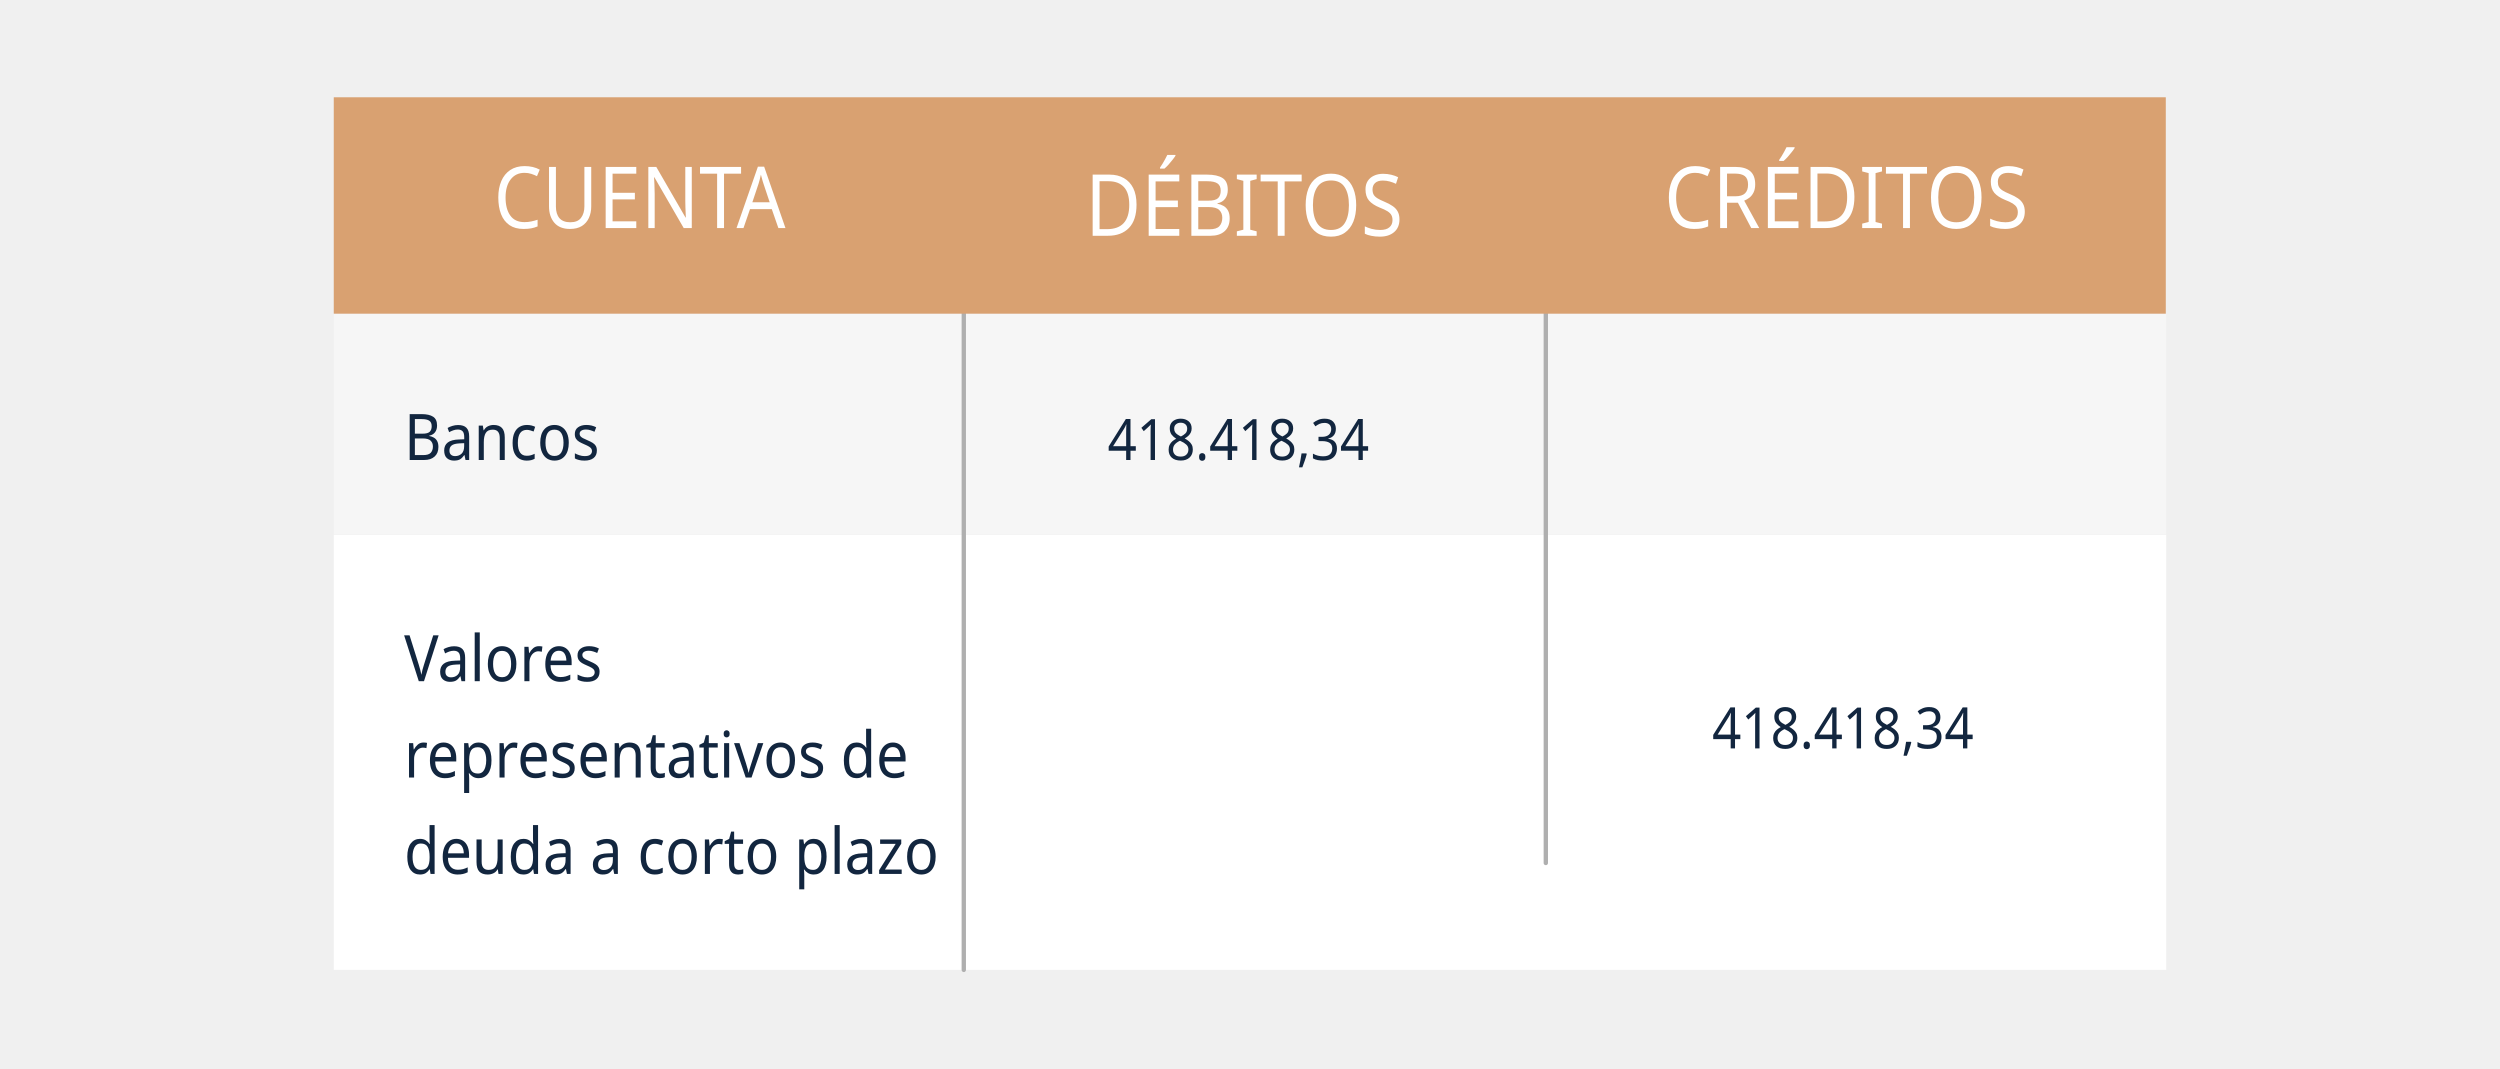
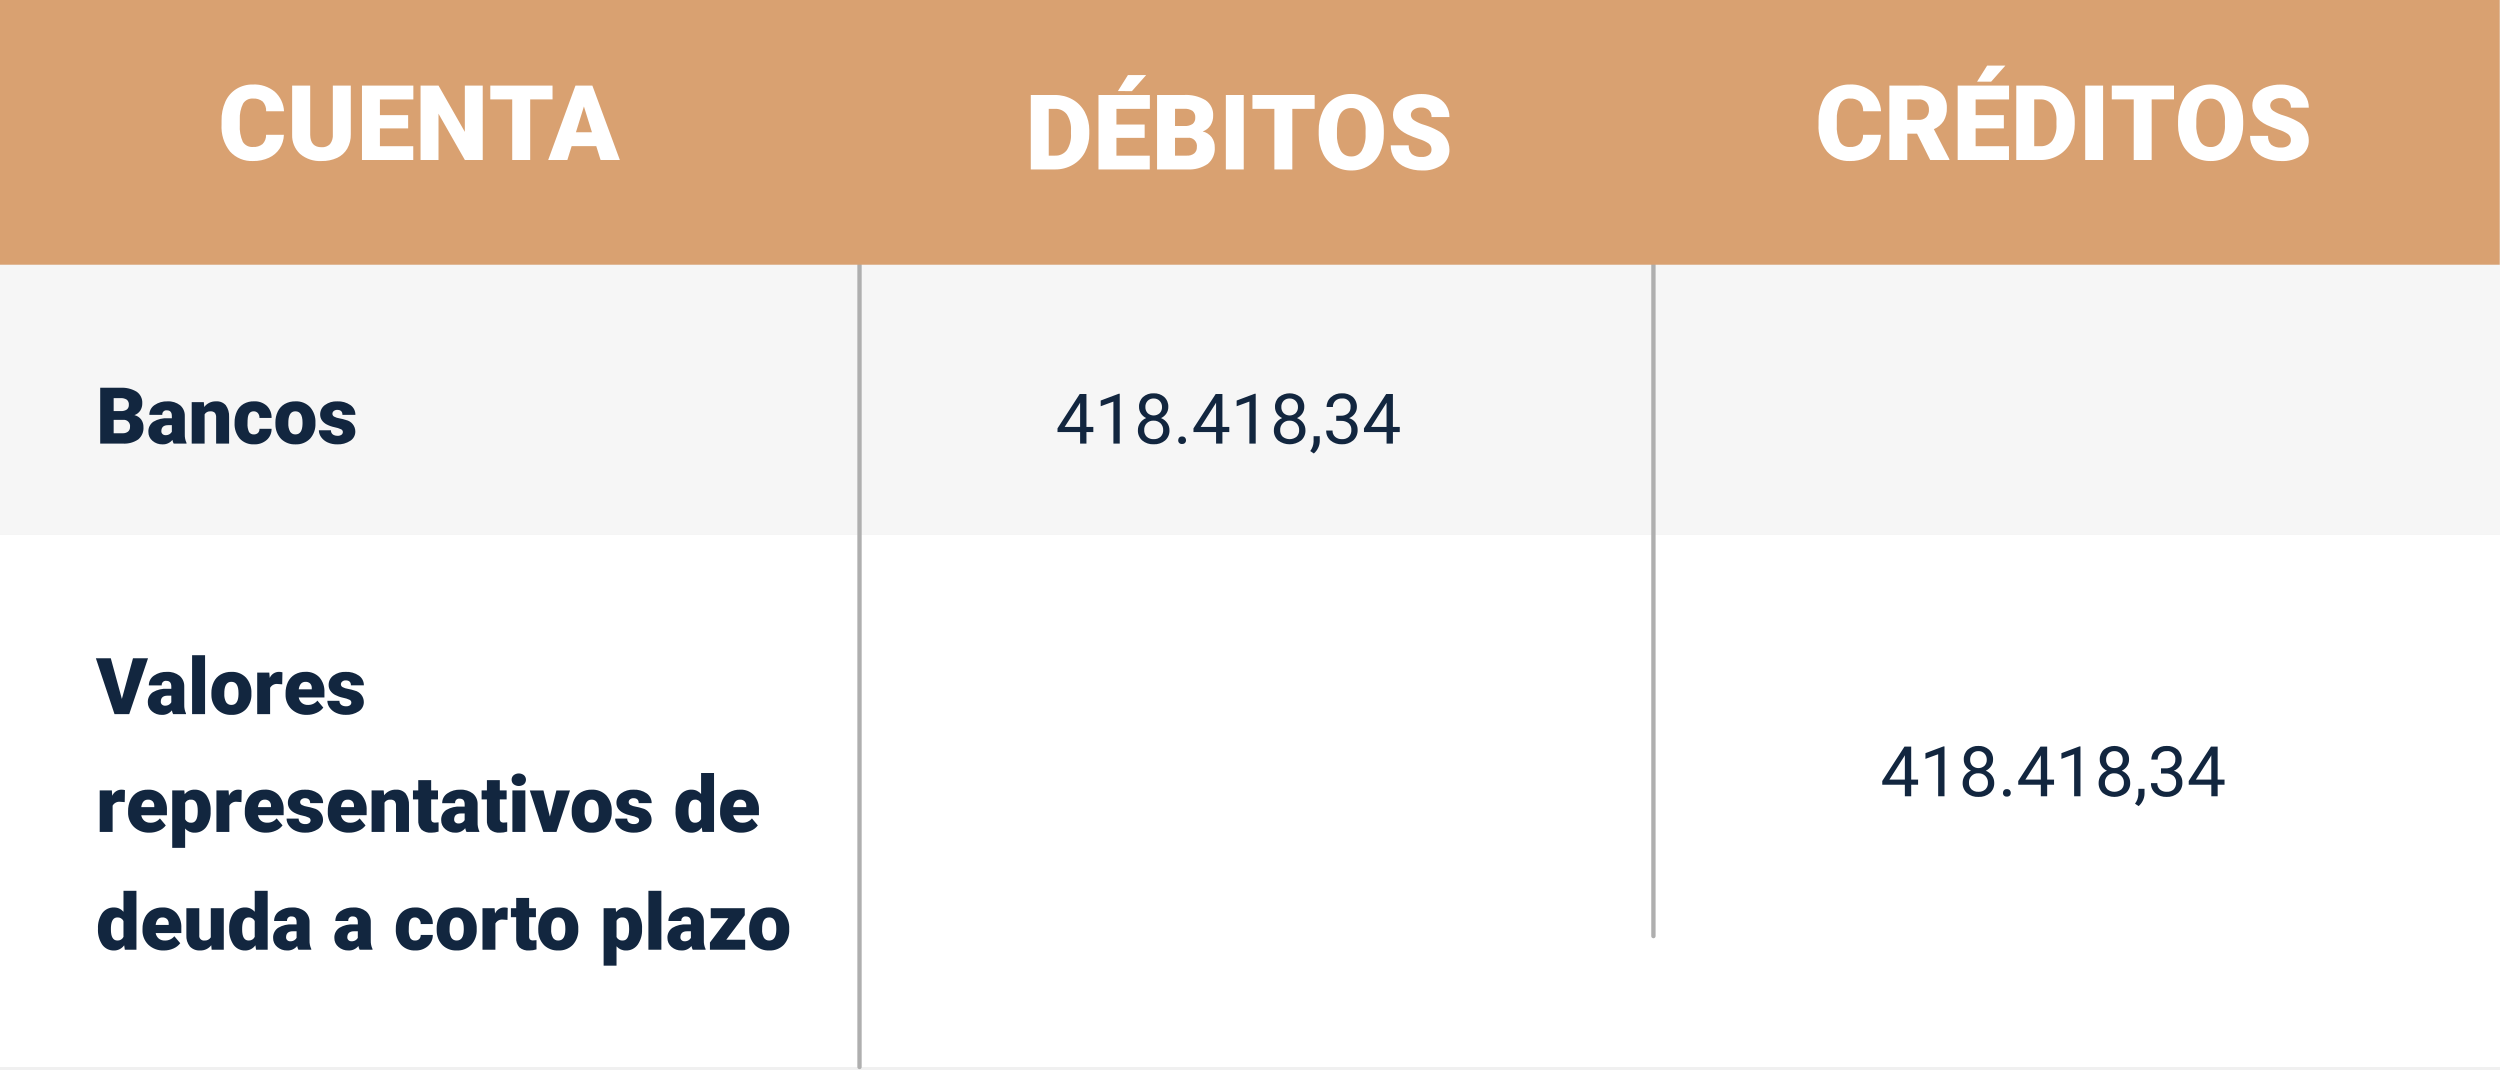
- <svg xmlns="http://www.w3.org/2000/svg" version="1.1" id="Capa_1" x="0px" y="0px" viewBox="0 0 573 245" style="enable-background:new 0 0 573 245;" xml:space="preserve">
-   <style type="text/css">
- 	.st0{fill:#F6F6F6;}
- 	.st1{fill:#FFFFFF;}
- 	.st2{fill:#12263F;}
- 	.st3{font-family:'ArialMT';}
- 	.st4{font-size:14.721px;}
- 	.st5{font-size:13.085px;}
- 	.st6{fill:none;stroke:#AFAFAF;stroke-linecap:round;}
- 	.st7{fill:#D9A171;}
- 	.st8{font-size:19.628px;}
- </style>
-   <g id="Grupo_54963" transform="translate(-475 -2834.004)">
-     <rect id="Rectángulo_6898" x="551.5" y="2905.9" class="st0" width="420" height="50.6" />
-     <rect id="Rectángulo_6899" x="551.5" y="2956.6" class="st1" width="420" height="99.7" />
-     <text transform="matrix(0.8963 0 0 1 567.6255 2990.14)" class="st2 st3 st4">Valores </text>
-     <text transform="matrix(0.8963 0 0 1 567.6255 3012.222)" class="st2 st3 st4">representativos de </text>
-     <text transform="matrix(0.8963 0 0 1 567.6255 3034.303)" class="st2 st3 st4">deuda a corto plazo</text>
-     <text transform="matrix(0.8963 0 0 1 567.6255 2939.435)" class="st2 st3 st4">Bancos</text>
-     <text transform="matrix(0.8963 0 0 1 728.8564 2939.435)" class="st2 st3 st5">418.418,34</text>
-     <text transform="matrix(0.8963 0 0 1 867.416 3005.533)" class="st2 st3 st5">418.418,34</text>
-     <line id="Línea_276" class="st6" x1="695.9" y1="2905.9" x2="695.9" y2="3056.3" />
-     <line id="Línea_277" class="st6" x1="829.3" y1="2881.4" x2="829.3" y2="3031.8" />
-     <path id="Trazado_102710" class="st7" d="M551.5,2856.3h419.9v49.6H551.5V2856.3z" />
-     <text transform="matrix(0.8963 0 0 1 588.1309 2886.275)" class="st1 st3 st8">CUENTA</text>
-     <text transform="matrix(0.8963 0 0 1 723.7285 2888.042)" class="st1 st3 st8">DÉBITOS</text>
-     <text transform="matrix(0.8963 0 0 1 856.4258 2886.275)" class="st1 st3 st8">CRÉDITOS</text>
+ <svg xmlns="http://www.w3.org/2000/svg" width="573" height="245.049" viewBox="0 0 573 245.049">
+   <g id="Grupo_54963" data-name="Grupo 54963" transform="translate(-475 -2834.004)">
+     <rect id="Rectángulo_6898" data-name="Rectángulo 6898" width="573" height="61.937" transform="translate(475 2894.68)" fill="#f6f6f6" />
+     <rect id="Rectángulo_6899" data-name="Rectángulo 6899" width="573" height="121.937" transform="translate(475 2956.616)" fill="#fff" />
+     <path id="Trazado_102799" data-name="Trazado 102799" d="M5.933,15.52,8.481,6.2h3.445L7.62,19H4.245L-.026,6.2H3.393ZM17.675,19a3.344,3.344,0,0,1-.281-.853,2.754,2.754,0,0,1-2.285,1.028,3.374,3.374,0,0,1-2.285-.813,2.588,2.588,0,0,1-.94-2.043,2.66,2.66,0,0,1,1.143-2.338,5.821,5.821,0,0,1,3.322-.791h.914v-.5q0-1.316-1.134-1.316a.927.927,0,0,0-1.055,1.042H12.111a2.655,2.655,0,0,1,1.173-2.239,4.931,4.931,0,0,1,2.993-.86,4.323,4.323,0,0,1,2.874.888,3.086,3.086,0,0,1,1.081,2.435v4.21a4.311,4.311,0,0,0,.4,2V19ZM15.82,17.066a1.652,1.652,0,0,0,.918-.237,1.487,1.487,0,0,0,.523-.536V14.772H16.4q-1.547,0-1.547,1.389a.848.848,0,0,0,.272.655A.986.986,0,0,0,15.82,17.066ZM25,19H22.025V5.5H25Zm1.45-4.843A5.613,5.613,0,0,1,27,11.622a3.96,3.96,0,0,1,1.591-1.709,4.791,4.791,0,0,1,2.435-.6,4.373,4.373,0,0,1,3.366,1.323,5.076,5.076,0,0,1,1.23,3.6v.105a4.925,4.925,0,0,1-1.235,3.529,4.384,4.384,0,0,1-3.344,1.305,4.434,4.434,0,0,1-3.261-1.217,4.761,4.761,0,0,1-1.327-3.3Zm2.962.185a3.538,3.538,0,0,0,.413,1.934,1.376,1.376,0,0,0,1.222.615q1.582,0,1.617-2.435v-.3q0-2.558-1.635-2.558-1.485,0-1.608,2.206ZM42.68,12.171,41.7,12.1a1.752,1.752,0,0,0-1.793.879V19H36.949V9.49h2.777l.1,1.222a2.294,2.294,0,0,1,2.083-1.4,2.888,2.888,0,0,1,.826.105Zm5.669,7a4.889,4.889,0,0,1-3.542-1.305,4.507,4.507,0,0,1-1.354-3.4v-.246a5.84,5.84,0,0,1,.541-2.575,3.955,3.955,0,0,1,1.578-1.727,4.763,4.763,0,0,1,2.461-.611A4.117,4.117,0,0,1,51.2,10.558a4.887,4.887,0,0,1,1.16,3.467v1.151H46.468a2.135,2.135,0,0,0,.694,1.257,2.066,2.066,0,0,0,1.389.457,2.662,2.662,0,0,0,2.2-.984l1.354,1.6a3.784,3.784,0,0,1-1.569,1.217A5.3,5.3,0,0,1,48.349,19.176ZM48.015,11.6q-1.3,0-1.547,1.723h2.988v-.229a1.467,1.467,0,0,0-.36-1.1A1.434,1.434,0,0,0,48.015,11.6Zm10.512,4.729a.684.684,0,0,0-.4-.606,6.016,6.016,0,0,0-1.5-.475A6.853,6.853,0,0,1,54.8,14.6a3.062,3.062,0,0,1-1.1-.971,2.319,2.319,0,0,1-.378-1.31A2.628,2.628,0,0,1,54.4,10.163a4.453,4.453,0,0,1,2.83-.848,4.934,4.934,0,0,1,3.023.853A2.666,2.666,0,0,1,61.4,12.408H58.43q0-1.143-1.2-1.143a1.194,1.194,0,0,0-.782.259.8.8,0,0,0-.316.646.737.737,0,0,0,.387.642,3.654,3.654,0,0,0,1.235.4,10.671,10.671,0,0,1,1.49.378,2.706,2.706,0,0,1,2.145,2.646,2.491,2.491,0,0,1-1.156,2.118,5.068,5.068,0,0,1-2.993.817,5.172,5.172,0,0,1-2.18-.439,3.645,3.645,0,0,1-1.494-1.2,2.707,2.707,0,0,1-.536-1.591h2.769a1.145,1.145,0,0,0,.439.962,1.808,1.808,0,0,0,1.081.3,1.422,1.422,0,0,0,.91-.246A.787.787,0,0,0,58.526,16.328ZM6.583,39.171l-.976-.07a1.752,1.752,0,0,0-1.793.879V46H.853V36.49H3.63l.1,1.222a2.294,2.294,0,0,1,2.083-1.4,2.888,2.888,0,0,1,.826.105Zm5.669,7A4.889,4.889,0,0,1,8.71,44.871a4.507,4.507,0,0,1-1.354-3.4v-.246A5.84,5.84,0,0,1,7.9,38.652a3.955,3.955,0,0,1,1.578-1.727,4.763,4.763,0,0,1,2.461-.611A4.117,4.117,0,0,1,15.1,37.558a4.887,4.887,0,0,1,1.16,3.467v1.151H10.371a2.135,2.135,0,0,0,.694,1.257,2.066,2.066,0,0,0,1.389.457,2.662,2.662,0,0,0,2.2-.984L16,44.506a3.784,3.784,0,0,1-1.569,1.217A5.3,5.3,0,0,1,12.252,46.176ZM11.918,38.6q-1.3,0-1.547,1.723h2.988v-.229a1.467,1.467,0,0,0-.36-1.1A1.434,1.434,0,0,0,11.918,38.6Zm14.361,2.716a5.735,5.735,0,0,1-1,3.538,3.2,3.2,0,0,1-2.694,1.323,2.742,2.742,0,0,1-2.153-.958v4.438H17.473V36.49h2.769l.088.879a2.742,2.742,0,0,1,2.241-1.055,3.224,3.224,0,0,1,2.733,1.3,5.805,5.805,0,0,1,.976,3.564Zm-2.962-.185q0-2.531-1.477-2.531a1.394,1.394,0,0,0-1.406.756V43.1a1.439,1.439,0,0,0,1.424.791q1.415,0,1.459-2.443Zm10.02-1.96-.976-.07a1.752,1.752,0,0,0-1.793.879V46H27.606V36.49h2.777l.1,1.222a2.294,2.294,0,0,1,2.083-1.4,2.888,2.888,0,0,1,.826.105Zm5.669,7a4.889,4.889,0,0,1-3.542-1.305,4.507,4.507,0,0,1-1.354-3.4v-.246a5.84,5.84,0,0,1,.541-2.575,3.955,3.955,0,0,1,1.578-1.727,4.763,4.763,0,0,1,2.461-.611,4.117,4.117,0,0,1,3.164,1.244,4.887,4.887,0,0,1,1.16,3.467v1.151H37.125a2.135,2.135,0,0,0,.694,1.257,2.066,2.066,0,0,0,1.389.457,2.662,2.662,0,0,0,2.2-.984l1.354,1.6a3.784,3.784,0,0,1-1.569,1.217A5.3,5.3,0,0,1,39.006,46.176ZM38.672,38.6q-1.3,0-1.547,1.723h2.988v-.229a1.467,1.467,0,0,0-.36-1.1A1.434,1.434,0,0,0,38.672,38.6Zm10.512,4.729a.684.684,0,0,0-.4-.606,6.016,6.016,0,0,0-1.5-.475,6.853,6.853,0,0,1-1.828-.646,3.062,3.062,0,0,1-1.1-.971,2.319,2.319,0,0,1-.378-1.31,2.628,2.628,0,0,1,1.081-2.158,4.453,4.453,0,0,1,2.83-.848,4.934,4.934,0,0,1,3.023.853,2.666,2.666,0,0,1,1.143,2.241H49.087q0-1.143-1.2-1.143a1.194,1.194,0,0,0-.782.259.8.8,0,0,0-.316.646.737.737,0,0,0,.387.642,3.654,3.654,0,0,0,1.235.4,10.671,10.671,0,0,1,1.49.378A2.706,2.706,0,0,1,52.04,43.24a2.491,2.491,0,0,1-1.156,2.118,5.068,5.068,0,0,1-2.993.817,5.172,5.172,0,0,1-2.18-.439,3.645,3.645,0,0,1-1.494-1.2,2.707,2.707,0,0,1-.536-1.591H46.45a1.145,1.145,0,0,0,.439.962,1.808,1.808,0,0,0,1.081.3,1.422,1.422,0,0,0,.91-.246A.787.787,0,0,0,49.184,43.328Zm8.842,2.848a4.889,4.889,0,0,1-3.542-1.305,4.507,4.507,0,0,1-1.354-3.4v-.246a5.84,5.84,0,0,1,.541-2.575,3.955,3.955,0,0,1,1.578-1.727,4.763,4.763,0,0,1,2.461-.611,4.117,4.117,0,0,1,3.164,1.244,4.887,4.887,0,0,1,1.16,3.467v1.151H56.145a2.135,2.135,0,0,0,.694,1.257,2.066,2.066,0,0,0,1.389.457,2.662,2.662,0,0,0,2.2-.984l1.354,1.6a3.784,3.784,0,0,1-1.569,1.217A5.3,5.3,0,0,1,58.025,46.176ZM57.691,38.6q-1.3,0-1.547,1.723h2.988v-.229a1.467,1.467,0,0,0-.36-1.1A1.434,1.434,0,0,0,57.691,38.6Zm8.253-2.109.1,1.116a3.225,3.225,0,0,1,2.716-1.292,2.713,2.713,0,0,1,2.219.888,4.226,4.226,0,0,1,.76,2.672V46H68.766V40a1.6,1.6,0,0,0-.29-1.059,1.342,1.342,0,0,0-1.055-.338,1.413,1.413,0,0,0-1.292.686V46H63.167V36.49Zm10.881-2.364V36.49H78.39v2.057H76.825V42.9a1.111,1.111,0,0,0,.193.747,1.037,1.037,0,0,0,.765.211,4.345,4.345,0,0,0,.738-.053v2.118a5.466,5.466,0,0,1-1.67.255,3.1,3.1,0,0,1-2.259-.721,2.954,2.954,0,0,1-.729-2.188v-4.72H72.65V36.49h1.213V34.126ZM84.911,46a3.344,3.344,0,0,1-.281-.853,2.754,2.754,0,0,1-2.285,1.028,3.374,3.374,0,0,1-2.285-.813,2.588,2.588,0,0,1-.94-2.043,2.66,2.66,0,0,1,1.143-2.338,5.821,5.821,0,0,1,3.322-.791H84.5v-.5q0-1.316-1.134-1.316a.927.927,0,0,0-1.055,1.042H79.348a2.655,2.655,0,0,1,1.173-2.239,4.931,4.931,0,0,1,2.993-.86,4.323,4.323,0,0,1,2.874.888,3.086,3.086,0,0,1,1.081,2.435v4.21a4.311,4.311,0,0,0,.4,2V46Zm-1.854-1.934a1.652,1.652,0,0,0,.918-.237,1.487,1.487,0,0,0,.523-.536V41.772h-.861q-1.547,0-1.547,1.389a.848.848,0,0,0,.272.655A.986.986,0,0,0,83.057,44.066Zm9.5-9.94V36.49h1.564v2.057H92.558V42.9a1.111,1.111,0,0,0,.193.747,1.037,1.037,0,0,0,.765.211,4.345,4.345,0,0,0,.738-.053v2.118a5.466,5.466,0,0,1-1.67.255,3.1,3.1,0,0,1-2.259-.721,2.954,2.954,0,0,1-.729-2.188v-4.72H88.383V36.49H89.6V34.126ZM98.411,46H95.44V36.49h2.971ZM95.265,34.038A1.322,1.322,0,0,1,95.722,33a1.943,1.943,0,0,1,2.373,0,1.405,1.405,0,0,1,0,2.074,1.943,1.943,0,0,1-2.373,0A1.322,1.322,0,0,1,95.265,34.038Zm8.763,8.438,1.5-5.985h3.12l-3.1,9.51h-3.023l-3.1-9.51h3.129Zm5-1.318a5.613,5.613,0,0,1,.554-2.536,3.96,3.96,0,0,1,1.591-1.709,4.791,4.791,0,0,1,2.435-.6,4.373,4.373,0,0,1,3.366,1.323,5.076,5.076,0,0,1,1.23,3.6v.105a4.925,4.925,0,0,1-1.235,3.529,4.384,4.384,0,0,1-3.344,1.305,4.434,4.434,0,0,1-3.261-1.217,4.761,4.761,0,0,1-1.327-3.3Zm2.962.185a3.538,3.538,0,0,0,.413,1.934,1.376,1.376,0,0,0,1.222.615q1.582,0,1.617-2.435v-.3q0-2.558-1.635-2.558-1.485,0-1.608,2.206Zm12.5,1.986a.684.684,0,0,0-.4-.606,6.016,6.016,0,0,0-1.5-.475,6.853,6.853,0,0,1-1.828-.646,3.062,3.062,0,0,1-1.1-.971,2.319,2.319,0,0,1-.378-1.31,2.628,2.628,0,0,1,1.081-2.158,4.453,4.453,0,0,1,2.83-.848,4.934,4.934,0,0,1,3.023.853,2.666,2.666,0,0,1,1.143,2.241h-2.971q0-1.143-1.2-1.143a1.194,1.194,0,0,0-.782.259.8.8,0,0,0-.316.646.737.737,0,0,0,.387.642,3.654,3.654,0,0,0,1.235.4,10.671,10.671,0,0,1,1.49.378,2.706,2.706,0,0,1,2.145,2.646,2.491,2.491,0,0,1-1.156,2.118,5.068,5.068,0,0,1-2.993.817,5.172,5.172,0,0,1-2.18-.439,3.645,3.645,0,0,1-1.494-1.2,2.707,2.707,0,0,1-.536-1.591h2.769a1.145,1.145,0,0,0,.439.962,1.808,1.808,0,0,0,1.081.3,1.422,1.422,0,0,0,.91-.246A.787.787,0,0,0,124.488,43.328Zm8.35-2.153a5.809,5.809,0,0,1,.976-3.56,3.211,3.211,0,0,1,2.725-1.3,2.731,2.731,0,0,1,2.145,1V32.5h2.971V46H138.99l-.149-1.02a2.8,2.8,0,0,1-2.32,1.2,3.205,3.205,0,0,1-2.689-1.3A5.993,5.993,0,0,1,132.838,41.175Zm2.962.185q0,2.531,1.477,2.531a1.458,1.458,0,0,0,1.406-.826V39.443a1.419,1.419,0,0,0-1.389-.844q-1.371,0-1.485,2.215Zm12.138,4.816a4.889,4.889,0,0,1-3.542-1.305,4.507,4.507,0,0,1-1.354-3.4v-.246a5.84,5.84,0,0,1,.541-2.575,3.955,3.955,0,0,1,1.578-1.727,4.763,4.763,0,0,1,2.461-.611,4.117,4.117,0,0,1,3.164,1.244,4.887,4.887,0,0,1,1.16,3.467v1.151h-5.889a2.135,2.135,0,0,0,.694,1.257,2.066,2.066,0,0,0,1.389.457,2.662,2.662,0,0,0,2.2-.984l1.354,1.6a3.784,3.784,0,0,1-1.569,1.217A5.3,5.3,0,0,1,147.938,46.176ZM147.6,38.6q-1.3,0-1.547,1.723h2.988v-.229a1.467,1.467,0,0,0-.36-1.1A1.434,1.434,0,0,0,147.6,38.6ZM.457,68.175a5.809,5.809,0,0,1,.976-3.56,3.211,3.211,0,0,1,2.725-1.3,2.731,2.731,0,0,1,2.145,1V59.5H9.272V73H6.609L6.46,71.98a2.8,2.8,0,0,1-2.32,1.2,3.205,3.205,0,0,1-2.689-1.3A5.993,5.993,0,0,1,.457,68.175Zm2.962.185q0,2.531,1.477,2.531A1.458,1.458,0,0,0,6.3,70.064V66.443A1.419,1.419,0,0,0,4.913,65.6q-1.371,0-1.485,2.215Zm12.138,4.816a4.889,4.889,0,0,1-3.542-1.305,4.507,4.507,0,0,1-1.354-3.4v-.246a5.84,5.84,0,0,1,.541-2.575,3.955,3.955,0,0,1,1.578-1.727,4.763,4.763,0,0,1,2.461-.611A4.117,4.117,0,0,1,18.4,64.558a4.887,4.887,0,0,1,1.16,3.467v1.151H13.676a2.135,2.135,0,0,0,.694,1.257,2.066,2.066,0,0,0,1.389.457,2.662,2.662,0,0,0,2.2-.984l1.354,1.6a3.784,3.784,0,0,1-1.569,1.217A5.3,5.3,0,0,1,15.557,73.176ZM15.223,65.6q-1.3,0-1.547,1.723h2.988v-.229a1.467,1.467,0,0,0-.36-1.1A1.434,1.434,0,0,0,15.223,65.6Zm11.2,6.372a3.054,3.054,0,0,1-2.54,1.2,3,3,0,0,1-2.369-.91,3.826,3.826,0,0,1-.8-2.615V63.49h2.962v6.179a1.065,1.065,0,0,0,1.187,1.222,1.548,1.548,0,0,0,1.45-.729V63.49h2.979V73H26.508Zm4.113-3.8a5.809,5.809,0,0,1,.976-3.56,3.211,3.211,0,0,1,2.725-1.3,2.731,2.731,0,0,1,2.145,1V59.5h2.971V73H36.686l-.149-1.02a2.8,2.8,0,0,1-2.32,1.2,3.205,3.205,0,0,1-2.689-1.3A5.993,5.993,0,0,1,30.533,68.175Zm2.962.185q0,2.531,1.477,2.531a1.458,1.458,0,0,0,1.406-.826V66.443a1.419,1.419,0,0,0-1.389-.844q-1.371,0-1.485,2.215ZM46.389,73a3.344,3.344,0,0,1-.281-.853,2.754,2.754,0,0,1-2.285,1.028,3.374,3.374,0,0,1-2.285-.813,2.588,2.588,0,0,1-.94-2.043,2.66,2.66,0,0,1,1.143-2.338,5.821,5.821,0,0,1,3.322-.791h.914v-.5q0-1.316-1.134-1.316a.927.927,0,0,0-1.055,1.042H40.825A2.655,2.655,0,0,1,42,64.175a4.931,4.931,0,0,1,2.993-.86,4.323,4.323,0,0,1,2.874.888,3.086,3.086,0,0,1,1.081,2.435v4.21a4.311,4.311,0,0,0,.4,2V73Zm-1.854-1.934a1.652,1.652,0,0,0,.918-.237,1.487,1.487,0,0,0,.523-.536V68.772h-.861q-1.547,0-1.547,1.389a.848.848,0,0,0,.272.655A.986.986,0,0,0,44.534,71.066ZM60.425,73a3.344,3.344,0,0,1-.281-.853,2.754,2.754,0,0,1-2.285,1.028,3.374,3.374,0,0,1-2.285-.813,2.588,2.588,0,0,1-.94-2.043,2.66,2.66,0,0,1,1.143-2.338A5.821,5.821,0,0,1,59.1,67.19h.914v-.5q0-1.316-1.134-1.316a.927.927,0,0,0-1.055,1.042H54.861a2.655,2.655,0,0,1,1.173-2.239,4.931,4.931,0,0,1,2.993-.86A4.323,4.323,0,0,1,61.9,64.2a3.086,3.086,0,0,1,1.081,2.435v4.21a4.311,4.311,0,0,0,.4,2V73ZM58.57,71.066a1.652,1.652,0,0,0,.918-.237,1.487,1.487,0,0,0,.523-.536V68.772H59.15q-1.547,0-1.547,1.389a.848.848,0,0,0,.272.655A.986.986,0,0,0,58.57,71.066Zm14.555-.176a1.317,1.317,0,0,0,.967-.338,1.241,1.241,0,0,0,.334-.945H77.2a3.288,3.288,0,0,1-1.121,2.566,4.168,4.168,0,0,1-2.887,1,4.22,4.22,0,0,1-3.27-1.3,5.125,5.125,0,0,1-1.2-3.6v-.123a5.792,5.792,0,0,1,.532-2.544,3.872,3.872,0,0,1,1.534-1.7,4.573,4.573,0,0,1,2.373-.593,4.116,4.116,0,0,1,2.944,1.028,3.647,3.647,0,0,1,1.09,2.786H74.426A1.626,1.626,0,0,0,74.065,66a1.244,1.244,0,0,0-.967-.4q-1.151,0-1.345,1.468a10.357,10.357,0,0,0-.062,1.283,4.068,4.068,0,0,0,.343,1.986A1.187,1.187,0,0,0,73.125,70.891Zm4.957-2.733a5.613,5.613,0,0,1,.554-2.536,3.96,3.96,0,0,1,1.591-1.709,4.791,4.791,0,0,1,2.435-.6,4.373,4.373,0,0,1,3.366,1.323,5.076,5.076,0,0,1,1.23,3.6v.105a4.925,4.925,0,0,1-1.235,3.529,4.384,4.384,0,0,1-3.344,1.305,4.434,4.434,0,0,1-3.261-1.217,4.761,4.761,0,0,1-1.327-3.3Zm2.962.185a3.538,3.538,0,0,0,.413,1.934,1.376,1.376,0,0,0,1.222.615q1.582,0,1.617-2.435v-.3q0-2.558-1.635-2.558-1.485,0-1.608,2.206Zm13.271-2.171-.976-.07a1.752,1.752,0,0,0-1.793.879V73H88.585V63.49h2.777l.1,1.222a2.294,2.294,0,0,1,2.083-1.4,2.888,2.888,0,0,1,.826.105Zm4.957-5.045V63.49h1.564v2.057H99.272V69.9a1.111,1.111,0,0,0,.193.747,1.037,1.037,0,0,0,.765.211,4.345,4.345,0,0,0,.738-.053v2.118a5.466,5.466,0,0,1-1.67.255,3.1,3.1,0,0,1-2.259-.721,2.954,2.954,0,0,1-.729-2.188v-4.72H95.1V63.49h1.213V61.126Zm2.092,7.031a5.613,5.613,0,0,1,.554-2.536,3.96,3.96,0,0,1,1.591-1.709,4.791,4.791,0,0,1,2.435-.6,4.373,4.373,0,0,1,3.366,1.323,5.076,5.076,0,0,1,1.23,3.6v.105a4.925,4.925,0,0,1-1.235,3.529,4.384,4.384,0,0,1-3.344,1.305,4.434,4.434,0,0,1-3.261-1.217,4.761,4.761,0,0,1-1.327-3.3Zm2.962.185a3.538,3.538,0,0,0,.413,1.934,1.376,1.376,0,0,0,1.222.615q1.582,0,1.617-2.435v-.3q0-2.558-1.635-2.558-1.485,0-1.608,2.206Zm20.83-.026a5.735,5.735,0,0,1-1,3.538,3.2,3.2,0,0,1-2.694,1.323,2.742,2.742,0,0,1-2.153-.958v4.438H116.35V63.49h2.769l.088.879a2.742,2.742,0,0,1,2.241-1.055,3.224,3.224,0,0,1,2.733,1.3,5.805,5.805,0,0,1,.976,3.564Zm-2.962-.185q0-2.531-1.477-2.531a1.394,1.394,0,0,0-1.406.756V70.1a1.439,1.439,0,0,0,1.424.791q1.415,0,1.459-2.443ZM129.586,73h-2.971V59.5h2.971Zm7.181,0a3.344,3.344,0,0,1-.281-.853,2.754,2.754,0,0,1-2.285,1.028,3.374,3.374,0,0,1-2.285-.813,2.588,2.588,0,0,1-.94-2.043,2.66,2.66,0,0,1,1.143-2.338,5.821,5.821,0,0,1,3.322-.791h.914v-.5q0-1.316-1.134-1.316a.927.927,0,0,0-1.055,1.042H131.2a2.655,2.655,0,0,1,1.173-2.239,4.931,4.931,0,0,1,2.993-.86,4.323,4.323,0,0,1,2.874.888,3.086,3.086,0,0,1,1.081,2.435v4.21a4.311,4.311,0,0,0,.4,2V73Zm-1.854-1.934a1.652,1.652,0,0,0,.918-.237,1.487,1.487,0,0,0,.523-.536V68.772h-.861q-1.547,0-1.547,1.389a.848.848,0,0,0,.272.655A.986.986,0,0,0,134.912,71.066Zm9.545-.352h4.333V73h-8.077V71.348l4.219-5.572H140.9V63.49h7.8v1.6Zm5.256-2.558a5.613,5.613,0,0,1,.554-2.536,3.96,3.96,0,0,1,1.591-1.709,4.791,4.791,0,0,1,2.435-.6,4.373,4.373,0,0,1,3.366,1.323,5.076,5.076,0,0,1,1.23,3.6v.105a4.925,4.925,0,0,1-1.235,3.529,4.384,4.384,0,0,1-3.344,1.305,4.434,4.434,0,0,1-3.261-1.217,4.761,4.761,0,0,1-1.327-3.3Zm2.962.185a3.538,3.538,0,0,0,.413,1.934,1.376,1.376,0,0,0,1.222.615q1.582,0,1.617-2.435v-.3q0-2.558-1.635-2.558-1.485,0-1.608,2.206Z" transform="translate(497 2978.68)" fill="#12263f" />
+     <path id="Trazado_102797" data-name="Trazado 102797" d="M.967,19V6.2h4.6a6.509,6.509,0,0,1,3.757.905,3.012,3.012,0,0,1,1.288,2.628,3.045,3.045,0,0,1-.457,1.7A2.663,2.663,0,0,1,8.807,12.47a2.7,2.7,0,0,1,1.538.984,2.862,2.862,0,0,1,.536,1.758A3.388,3.388,0,0,1,9.69,18.038,5.667,5.667,0,0,1,6.161,19Zm3.085-5.44v3.067H6.073a1.923,1.923,0,0,0,1.283-.382A1.338,1.338,0,0,0,7.8,15.168,1.419,1.419,0,0,0,6.214,13.56Zm0-2.021H5.66a2.285,2.285,0,0,0,1.441-.37A1.314,1.314,0,0,0,7.532,10.1a1.379,1.379,0,0,0-.466-1.168,2.493,2.493,0,0,0-1.5-.357H4.052ZM17.8,19a3.344,3.344,0,0,1-.281-.853,2.754,2.754,0,0,1-2.285,1.028,3.374,3.374,0,0,1-2.285-.813,2.588,2.588,0,0,1-.94-2.043,2.66,2.66,0,0,1,1.143-2.338,5.821,5.821,0,0,1,3.322-.791h.914v-.5q0-1.316-1.134-1.316A.927.927,0,0,0,15.2,12.413H12.234a2.655,2.655,0,0,1,1.173-2.239,4.931,4.931,0,0,1,2.993-.86,4.323,4.323,0,0,1,2.874.888,3.086,3.086,0,0,1,1.081,2.435v4.21a4.311,4.311,0,0,0,.4,2V19Zm-1.854-1.934a1.652,1.652,0,0,0,.918-.237,1.487,1.487,0,0,0,.523-.536V14.772h-.861q-1.547,0-1.547,1.389a.848.848,0,0,0,.272.655A.986.986,0,0,0,15.943,17.066ZM24.715,9.49l.1,1.116a3.225,3.225,0,0,1,2.716-1.292,2.713,2.713,0,0,1,2.219.888,4.226,4.226,0,0,1,.76,2.672V19H27.536V13a1.6,1.6,0,0,0-.29-1.059,1.342,1.342,0,0,0-1.055-.338,1.413,1.413,0,0,0-1.292.686V19H21.938V9.49Zm11.452,7.4a1.317,1.317,0,0,0,.967-.338,1.241,1.241,0,0,0,.334-.945h2.777a3.288,3.288,0,0,1-1.121,2.566,4.168,4.168,0,0,1-2.887,1,4.22,4.22,0,0,1-3.27-1.3,5.125,5.125,0,0,1-1.2-3.6v-.123A5.792,5.792,0,0,1,32.3,11.6a3.872,3.872,0,0,1,1.534-1.7,4.573,4.573,0,0,1,2.373-.593,4.116,4.116,0,0,1,2.944,1.028,3.647,3.647,0,0,1,1.09,2.786H37.468A1.626,1.626,0,0,0,37.107,12a1.244,1.244,0,0,0-.967-.4q-1.151,0-1.345,1.468a10.357,10.357,0,0,0-.062,1.283,4.068,4.068,0,0,0,.343,1.986A1.187,1.187,0,0,0,36.167,16.891Zm4.957-2.733a5.613,5.613,0,0,1,.554-2.536,3.96,3.96,0,0,1,1.591-1.709,4.791,4.791,0,0,1,2.435-.6,4.373,4.373,0,0,1,3.366,1.323,5.076,5.076,0,0,1,1.23,3.6v.105a4.925,4.925,0,0,1-1.235,3.529,4.384,4.384,0,0,1-3.344,1.305,4.434,4.434,0,0,1-3.261-1.217,4.761,4.761,0,0,1-1.327-3.3Zm2.962.185a3.538,3.538,0,0,0,.413,1.934,1.376,1.376,0,0,0,1.222.615q1.582,0,1.617-2.435v-.3q0-2.558-1.635-2.558-1.485,0-1.608,2.206Zm12.5,1.986a.684.684,0,0,0-.4-.606,6.016,6.016,0,0,0-1.5-.475,6.853,6.853,0,0,1-1.828-.646,3.062,3.062,0,0,1-1.1-.971,2.319,2.319,0,0,1-.378-1.31,2.628,2.628,0,0,1,1.081-2.158,4.453,4.453,0,0,1,2.83-.848,4.934,4.934,0,0,1,3.023.853,2.666,2.666,0,0,1,1.143,2.241H56.487q0-1.143-1.2-1.143a1.194,1.194,0,0,0-.782.259.8.8,0,0,0-.316.646.737.737,0,0,0,.387.642,3.654,3.654,0,0,0,1.235.4,10.671,10.671,0,0,1,1.49.378A2.706,2.706,0,0,1,59.44,16.24a2.491,2.491,0,0,1-1.156,2.118,5.068,5.068,0,0,1-2.993.817,5.172,5.172,0,0,1-2.18-.439,3.645,3.645,0,0,1-1.494-1.2,2.707,2.707,0,0,1-.536-1.591h2.769a1.145,1.145,0,0,0,.439.962,1.808,1.808,0,0,0,1.081.3,1.422,1.422,0,0,0,.91-.246A.787.787,0,0,0,56.584,16.328Z" transform="translate(497 2916.68)" fill="#12263f" />
+     <path id="Trazado_102798" data-name="Trazado 102798" d="M7.047,13.18H8.625v1.18H7.047V17H5.594V14.359H.414v-.852L5.508,5.625H7.047Zm-4.992,0H5.594V7.6l-.172.313ZM14.68,17H13.227V7.367l-2.914,1.07V7.125L14.453,5.57h.227ZM25.813,8.594a2.641,2.641,0,0,1-.449,1.516,3.057,3.057,0,0,1-1.215,1.039,3.26,3.26,0,0,1,1.41,1.117,2.811,2.811,0,0,1,.52,1.664,2.972,2.972,0,0,1-1,2.352,3.827,3.827,0,0,1-2.621.875,3.81,3.81,0,0,1-2.629-.879,2.986,2.986,0,0,1-.988-2.348,2.9,2.9,0,0,1,.5-1.664,3.136,3.136,0,0,1,1.395-1.125,2.981,2.981,0,0,1-1.2-1.039,2.679,2.679,0,0,1-.437-1.508,2.94,2.94,0,0,1,.922-2.281,3.458,3.458,0,0,1,2.43-.844,3.461,3.461,0,0,1,2.426.844A2.934,2.934,0,0,1,25.813,8.594Zm-1.18,5.3a2.1,2.1,0,0,0-.605-1.555,2.147,2.147,0,0,0-1.582-.6A2.034,2.034,0,0,0,20.289,13.9a2.019,2.019,0,0,0,.574,1.523,2.2,2.2,0,0,0,1.6.555,2.2,2.2,0,0,0,1.594-.559A2.014,2.014,0,0,0,24.633,13.9ZM22.461,6.656a1.865,1.865,0,0,0-1.379.527,1.937,1.937,0,0,0-.527,1.434,1.928,1.928,0,0,0,.52,1.4,2.064,2.064,0,0,0,2.773,0,1.928,1.928,0,0,0,.52-1.4A1.929,1.929,0,0,0,23.828,7.2,1.839,1.839,0,0,0,22.461,6.656Zm5.617,9.586a.905.905,0,0,1,.223-.625.848.848,0,0,1,.668-.25.874.874,0,0,1,.676.25.887.887,0,0,1,.23.625.839.839,0,0,1-.23.6.89.89,0,0,1-.676.242.8.8,0,0,1-.891-.844ZM38.211,13.18h1.578v1.18H38.211V17H36.758V14.359h-5.18v-.852l5.094-7.883h1.539Zm-4.992,0h3.539V7.6l-.172.313ZM45.844,17H44.391V7.367l-2.914,1.07V7.125L45.617,5.57h.227ZM56.977,8.594a2.641,2.641,0,0,1-.449,1.516,3.057,3.057,0,0,1-1.215,1.039,3.26,3.26,0,0,1,1.41,1.117,2.811,2.811,0,0,1,.52,1.664,2.972,2.972,0,0,1-1,2.352,4.367,4.367,0,0,1-5.25,0,2.986,2.986,0,0,1-.988-2.348,2.9,2.9,0,0,1,.5-1.664,3.136,3.136,0,0,1,1.395-1.125,2.981,2.981,0,0,1-1.2-1.039,2.679,2.679,0,0,1-.437-1.508A2.94,2.94,0,0,1,51.2,6.313a3.915,3.915,0,0,1,4.855,0A2.934,2.934,0,0,1,56.977,8.594ZM55.8,13.9a2.1,2.1,0,0,0-.605-1.555,2.147,2.147,0,0,0-1.582-.6A2.034,2.034,0,0,0,51.453,13.9a2.019,2.019,0,0,0,.574,1.523,2.565,2.565,0,0,0,3.191,0A2.014,2.014,0,0,0,55.8,13.9ZM53.625,6.656a1.865,1.865,0,0,0-1.379.527,1.937,1.937,0,0,0-.527,1.434,1.928,1.928,0,0,0,.52,1.4,2.064,2.064,0,0,0,2.773,0,1.928,1.928,0,0,0,.52-1.4A1.929,1.929,0,0,0,54.992,7.2,1.839,1.839,0,0,0,53.625,6.656Zm5.539,12.609-.82-.562a3.77,3.77,0,0,0,.766-2.109v-1.3h1.414v1.133A3.559,3.559,0,0,1,60.137,18,3.7,3.7,0,0,1,59.164,19.266ZM64.3,10.609h1.086A2.387,2.387,0,0,0,67,10.07a1.8,1.8,0,0,0,.586-1.414,1.764,1.764,0,0,0-1.992-2,2.072,2.072,0,0,0-1.5.535,1.873,1.873,0,0,0-.559,1.418H62.094a2.9,2.9,0,0,1,.988-2.246,3.6,3.6,0,0,1,2.512-.895,3.558,3.558,0,0,1,2.523.852,3.076,3.076,0,0,1,.914,2.367,2.5,2.5,0,0,1-.48,1.438,2.9,2.9,0,0,1-1.309,1.039,2.8,2.8,0,0,1,1.449.984,2.734,2.734,0,0,1,.512,1.68,3.1,3.1,0,0,1-1,2.43,3.745,3.745,0,0,1-2.6.9A3.844,3.844,0,0,1,63,16.289a2.877,2.877,0,0,1-1-2.289h1.453a1.859,1.859,0,0,0,.586,1.438,2.229,2.229,0,0,0,1.57.539,2.187,2.187,0,0,0,1.6-.547,2.108,2.108,0,0,0,.555-1.57,1.912,1.912,0,0,0-.609-1.523,2.655,2.655,0,0,0-1.758-.547H64.3Zm12.984,2.57h1.578v1.18H77.289V17H75.836V14.359h-5.18v-.852L75.75,5.625h1.539Zm-4.992,0h3.539V7.6l-.172.313Z" transform="translate(716.965 2918.68)" fill="#12263f" />
+     <path id="Trazado_102800" data-name="Trazado 102800" d="M7.047,13.18H8.625v1.18H7.047V17H5.594V14.359H.414v-.852L5.508,5.625H7.047Zm-4.992,0H5.594V7.6l-.172.313ZM14.68,17H13.227V7.367l-2.914,1.07V7.125L14.453,5.57h.227ZM25.813,8.594a2.641,2.641,0,0,1-.449,1.516,3.057,3.057,0,0,1-1.215,1.039,3.26,3.26,0,0,1,1.41,1.117,2.811,2.811,0,0,1,.52,1.664,2.972,2.972,0,0,1-1,2.352,3.827,3.827,0,0,1-2.621.875,3.81,3.81,0,0,1-2.629-.879,2.986,2.986,0,0,1-.988-2.348,2.9,2.9,0,0,1,.5-1.664,3.136,3.136,0,0,1,1.395-1.125,2.981,2.981,0,0,1-1.2-1.039,2.679,2.679,0,0,1-.437-1.508,2.94,2.94,0,0,1,.922-2.281,3.458,3.458,0,0,1,2.43-.844,3.461,3.461,0,0,1,2.426.844A2.934,2.934,0,0,1,25.813,8.594Zm-1.18,5.3a2.1,2.1,0,0,0-.605-1.555,2.147,2.147,0,0,0-1.582-.6A2.034,2.034,0,0,0,20.289,13.9a2.019,2.019,0,0,0,.574,1.523,2.2,2.2,0,0,0,1.6.555,2.2,2.2,0,0,0,1.594-.559A2.014,2.014,0,0,0,24.633,13.9ZM22.461,6.656a1.865,1.865,0,0,0-1.379.527,1.937,1.937,0,0,0-.527,1.434,1.928,1.928,0,0,0,.52,1.4,2.064,2.064,0,0,0,2.773,0,1.928,1.928,0,0,0,.52-1.4A1.929,1.929,0,0,0,23.828,7.2,1.839,1.839,0,0,0,22.461,6.656Zm5.617,9.586a.905.905,0,0,1,.223-.625.848.848,0,0,1,.668-.25.874.874,0,0,1,.676.25.887.887,0,0,1,.23.625.839.839,0,0,1-.23.6.89.89,0,0,1-.676.242.8.8,0,0,1-.891-.844ZM38.211,13.18h1.578v1.18H38.211V17H36.758V14.359h-5.18v-.852l5.094-7.883h1.539Zm-4.992,0h3.539V7.6l-.172.313ZM45.844,17H44.391V7.367l-2.914,1.07V7.125L45.617,5.57h.227ZM56.977,8.594a2.641,2.641,0,0,1-.449,1.516,3.057,3.057,0,0,1-1.215,1.039,3.26,3.26,0,0,1,1.41,1.117,2.811,2.811,0,0,1,.52,1.664,2.972,2.972,0,0,1-1,2.352,4.367,4.367,0,0,1-5.25,0,2.986,2.986,0,0,1-.988-2.348,2.9,2.9,0,0,1,.5-1.664,3.136,3.136,0,0,1,1.395-1.125,2.981,2.981,0,0,1-1.2-1.039,2.679,2.679,0,0,1-.437-1.508A2.94,2.94,0,0,1,51.2,6.313a3.915,3.915,0,0,1,4.855,0A2.934,2.934,0,0,1,56.977,8.594ZM55.8,13.9a2.1,2.1,0,0,0-.605-1.555,2.147,2.147,0,0,0-1.582-.6A2.034,2.034,0,0,0,51.453,13.9a2.019,2.019,0,0,0,.574,1.523,2.565,2.565,0,0,0,3.191,0A2.014,2.014,0,0,0,55.8,13.9ZM53.625,6.656a1.865,1.865,0,0,0-1.379.527,1.937,1.937,0,0,0-.527,1.434,1.928,1.928,0,0,0,.52,1.4,2.064,2.064,0,0,0,2.773,0,1.928,1.928,0,0,0,.52-1.4A1.929,1.929,0,0,0,54.992,7.2,1.839,1.839,0,0,0,53.625,6.656Zm5.539,12.609-.82-.562a3.77,3.77,0,0,0,.766-2.109v-1.3h1.414v1.133A3.559,3.559,0,0,1,60.137,18,3.7,3.7,0,0,1,59.164,19.266ZM64.3,10.609h1.086A2.387,2.387,0,0,0,67,10.07a1.8,1.8,0,0,0,.586-1.414,1.764,1.764,0,0,0-1.992-2,2.072,2.072,0,0,0-1.5.535,1.873,1.873,0,0,0-.559,1.418H62.094a2.9,2.9,0,0,1,.988-2.246,3.6,3.6,0,0,1,2.512-.895,3.558,3.558,0,0,1,2.523.852,3.076,3.076,0,0,1,.914,2.367,2.5,2.5,0,0,1-.48,1.438,2.9,2.9,0,0,1-1.309,1.039,2.8,2.8,0,0,1,1.449.984,2.734,2.734,0,0,1,.512,1.68,3.1,3.1,0,0,1-1,2.43,3.745,3.745,0,0,1-2.6.9A3.844,3.844,0,0,1,63,16.289a2.877,2.877,0,0,1-1-2.289h1.453a1.859,1.859,0,0,0,.586,1.438,2.229,2.229,0,0,0,1.57.539,2.187,2.187,0,0,0,1.6-.547,2.108,2.108,0,0,0,.555-1.57,1.912,1.912,0,0,0-.609-1.523,2.655,2.655,0,0,0-1.758-.547H64.3Zm12.984,2.57h1.578v1.18H77.289V17H75.836V14.359h-5.18v-.852L75.75,5.625h1.539Zm-4.992,0h3.539V7.6l-.172.313Z" transform="translate(906 2999.503)" fill="#12263f" />
+     <line id="Línea_276" data-name="Línea 276" y2="183.873" transform="translate(672 2894.68)" fill="none" stroke="#afafaf" stroke-linecap="round" stroke-width="1" />
+     <line id="Línea_277" data-name="Línea 277" y2="183.873" transform="translate(853.965 2864.68)" fill="none" stroke="#afafaf" stroke-linecap="round" stroke-width="1" />
+     <path id="Trazado_102710" data-name="Trazado 102710" d="M0,0H572.931V60.672H0Z" transform="translate(475 2834.004)" fill="#d9a171" />
+     <path id="Trazado_102794" data-name="Trazado 102794" d="M-30.932-5.777a6.231,6.231,0,0,1-.961,3.146A5.8,5.8,0,0,1-34.359-.516a8.4,8.4,0,0,1-3.627.75,6.7,6.7,0,0,1-5.3-2.191,9.048,9.048,0,0,1-1.934-6.187v-.844a10.328,10.328,0,0,1,.873-4.389,6.615,6.615,0,0,1,2.514-2.906,7.013,7.013,0,0,1,3.8-1.025,7.354,7.354,0,0,1,4.992,1.635A6.459,6.459,0,0,1-30.9-11.168H-35a3.056,3.056,0,0,0-.785-2.238,3.229,3.229,0,0,0-2.25-.68,2.457,2.457,0,0,0-2.25,1.148,7.381,7.381,0,0,0-.75,3.668v1.207a8.167,8.167,0,0,0,.686,3.9,2.509,2.509,0,0,0,2.361,1.172,3.159,3.159,0,0,0,2.168-.668,2.835,2.835,0,0,0,.8-2.121ZM-15.6-17.062V-5.895a6.419,6.419,0,0,1-.809,3.287,5.238,5.238,0,0,1-2.32,2.115,8.174,8.174,0,0,1-3.574.727,7.062,7.062,0,0,1-4.91-1.617,5.768,5.768,0,0,1-1.828-4.43v-11.25h4.137V-5.73q.07,2.8,2.6,2.8a2.518,2.518,0,0,0,1.934-.7,3.286,3.286,0,0,0,.656-2.285V-17.062Zm13.148,9.82H-8.924v4.078h7.641V0H-13.037V-17.062H-1.26v3.176H-8.924v3.6h6.469ZM14.643,0h-4.09L4.506-10.617V0H.393V-17.062H4.506L10.541-6.445V-17.062h4.1Zm16-13.887H25.518V0H21.4V-13.887H16.377v-3.176H30.639Zm10.02,10.7H35.021L34.037,0H29.643L35.9-17.062h3.867L46.072,0H41.654ZM36.006-6.363h3.668l-1.84-5.918Z" transform="translate(571 2870.68)" fill="#fff" />
+     <path id="Trazado_102795" data-name="Trazado 102795" d="M-47.742,0V-17.062h5.5a8.085,8.085,0,0,1,4.066,1.025,7.208,7.208,0,0,1,2.818,2.895,8.739,8.739,0,0,1,1.025,4.189v.785a8.79,8.79,0,0,1-.99,4.2,7.239,7.239,0,0,1-2.789,2.906A7.907,7.907,0,0,1-42.129,0Zm4.113-13.887V-3.164h1.43a3.2,3.2,0,0,0,2.719-1.26,6.173,6.173,0,0,0,.949-3.744v-.738a6.123,6.123,0,0,0-.949-3.727,3.256,3.256,0,0,0-2.766-1.254Zm21.984,6.645h-6.469v4.078h7.641V0H-32.227V-17.062h11.777v3.176h-7.664v3.6h6.469Zm-3.832-14.391H-21.3l-3.258,3.68-3.223-.006ZM-18.8,0V-17.062h6.129a8.679,8.679,0,0,1,5.01,1.207,4.016,4.016,0,0,1,1.717,3.5,4.06,4.06,0,0,1-.609,2.262A3.551,3.551,0,0,1-8.344-8.707,3.6,3.6,0,0,1-6.293-7.395a3.816,3.816,0,0,1,.715,2.344A4.518,4.518,0,0,1-7.166-1.283,7.556,7.556,0,0,1-11.871,0Zm4.113-7.254v4.09h2.7a2.564,2.564,0,0,0,1.711-.51,1.784,1.784,0,0,0,.6-1.436A1.891,1.891,0,0,0-11.8-7.254Zm0-2.7h2.145a3.047,3.047,0,0,0,1.922-.494,1.752,1.752,0,0,0,.574-1.422,1.839,1.839,0,0,0-.621-1.557,3.324,3.324,0,0,0-2-.476h-2.016ZM1.066,0h-4.1V-17.062h4.1ZM17.32-13.887H12.2V0H8.086V-13.887H3.059v-3.176H17.32ZM33.176-8.18a10.062,10.062,0,0,1-.926,4.418A6.842,6.842,0,0,1,29.619-.8,7.326,7.326,0,0,1,25.734.234a7.429,7.429,0,0,1-3.867-1,6.831,6.831,0,0,1-2.631-2.865,9.772,9.772,0,0,1-.99-4.277v-.961a10.106,10.106,0,0,1,.92-4.424A6.825,6.825,0,0,1,21.8-16.254,7.377,7.377,0,0,1,25.711-17.3a7.3,7.3,0,0,1,3.867,1.031,6.948,6.948,0,0,1,2.643,2.936,9.816,9.816,0,0,1,.955,4.365Zm-4.184-.715a7.175,7.175,0,0,0-.85-3.861,2.725,2.725,0,0,0-2.432-1.318q-3.094,0-3.27,4.641L22.43-8.18a7.379,7.379,0,0,0,.832,3.855,2.721,2.721,0,0,0,2.473,1.348,2.688,2.688,0,0,0,2.4-1.324,7.178,7.178,0,0,0,.855-3.809ZM44.1-4.535a1.69,1.69,0,0,0-.639-1.406,7.938,7.938,0,0,0-2.244-1.043A21.53,21.53,0,0,1,38.59-8.027Q35.273-9.656,35.273-12.5a4.014,4.014,0,0,1,.826-2.5,5.344,5.344,0,0,1,2.338-1.687,9.1,9.1,0,0,1,3.4-.6,7.958,7.958,0,0,1,3.3.656A5.223,5.223,0,0,1,47.4-14.771,4.881,4.881,0,0,1,48.211-12h-4.1a2.063,2.063,0,0,0-.639-1.617,2.489,2.489,0,0,0-1.729-.574,2.807,2.807,0,0,0-1.74.486,1.492,1.492,0,0,0-.639,1.236,1.5,1.5,0,0,0,.7,1.189,8.867,8.867,0,0,0,2.473,1.1,15.147,15.147,0,0,1,2.906,1.225,4.884,4.884,0,0,1,2.766,4.395,4.166,4.166,0,0,1-1.687,3.516A7.506,7.506,0,0,1,41.895.234,9.184,9.184,0,0,1,38.139-.51a5.663,5.663,0,0,1-2.531-2.039,5.313,5.313,0,0,1-.85-2.982h4.125a2.617,2.617,0,0,0,.709,2.021,3.351,3.351,0,0,0,2.3.65A2.647,2.647,0,0,0,43.506-3.3,1.45,1.45,0,0,0,44.1-4.535Z" transform="translate(759 2872.84)" fill="#fff" />
+     <path id="Trazado_102796" data-name="Trazado 102796" d="M-41.9-5.777a6.231,6.231,0,0,1-.961,3.146A5.8,5.8,0,0,1-45.328-.516a8.4,8.4,0,0,1-3.627.75,6.7,6.7,0,0,1-5.3-2.191,9.048,9.048,0,0,1-1.934-6.187v-.844a10.328,10.328,0,0,1,.873-4.389A6.615,6.615,0,0,1-52.8-16.283,7.013,7.013,0,0,1-49-17.309a7.354,7.354,0,0,1,4.992,1.635,6.459,6.459,0,0,1,2.145,4.506h-4.1a3.056,3.056,0,0,0-.785-2.238,3.229,3.229,0,0,0-2.25-.68,2.457,2.457,0,0,0-2.25,1.148A7.381,7.381,0,0,0-52-9.27v1.207a8.167,8.167,0,0,0,.686,3.9,2.509,2.509,0,0,0,2.361,1.172,3.159,3.159,0,0,0,2.168-.668,2.835,2.835,0,0,0,.8-2.121Zm8.285-.258h-2.227V0h-4.113V-17.062h6.715a7.5,7.5,0,0,1,4.746,1.346,4.561,4.561,0,0,1,1.711,3.8,5.54,5.54,0,0,1-.721,2.95,5.115,5.115,0,0,1-2.256,1.9L-26.2-.176V0H-30.6ZM-35.842-9.2h2.6a2.335,2.335,0,0,0,1.764-.617,2.384,2.384,0,0,0,.592-1.721,2.412,2.412,0,0,0-.6-1.733A2.313,2.313,0,0,0-33.24-13.9h-2.6Zm22.125,1.957h-6.469v4.078h7.641V0H-24.3V-17.062h11.777v3.176h-7.664v3.6h6.469Zm-3.832-14.391h4.172l-3.258,3.68-3.223-.006ZM-10.869,0V-17.062h5.5a8.085,8.085,0,0,1,4.066,1.025,7.208,7.208,0,0,1,2.818,2.895A8.739,8.739,0,0,1,2.537-8.953v.785a8.79,8.79,0,0,1-.99,4.2A7.239,7.239,0,0,1-1.242-1.061,7.907,7.907,0,0,1-5.256,0Zm4.113-13.887V-3.164h1.43a3.2,3.2,0,0,0,2.719-1.26,6.173,6.173,0,0,0,.949-3.744v-.738a6.123,6.123,0,0,0-.949-3.727,3.256,3.256,0,0,0-2.766-1.254ZM9.029,0h-4.1V-17.062h4.1ZM25.283-13.887H20.162V0H16.049V-13.887H11.021v-3.176H25.283ZM41.139-8.18a10.062,10.062,0,0,1-.926,4.418A6.842,6.842,0,0,1,37.582-.8,7.326,7.326,0,0,1,33.7.234a7.429,7.429,0,0,1-3.867-1A6.831,6.831,0,0,1,27.2-3.633a9.772,9.772,0,0,1-.99-4.277v-.961a10.106,10.106,0,0,1,.92-4.424,6.825,6.825,0,0,1,2.637-2.959A7.377,7.377,0,0,1,33.674-17.3a7.3,7.3,0,0,1,3.867,1.031,6.948,6.948,0,0,1,2.643,2.936,9.816,9.816,0,0,1,.955,4.365Zm-4.184-.715a7.175,7.175,0,0,0-.85-3.861,2.725,2.725,0,0,0-2.432-1.318q-3.094,0-3.27,4.641L30.393-8.18a7.379,7.379,0,0,0,.832,3.855A2.721,2.721,0,0,0,33.7-2.977,2.688,2.688,0,0,0,36.1-4.3a7.178,7.178,0,0,0,.855-3.809ZM52.061-4.535a1.69,1.69,0,0,0-.639-1.406,7.938,7.938,0,0,0-2.244-1.043,21.53,21.53,0,0,1-2.625-1.043Q43.236-9.656,43.236-12.5a4.014,4.014,0,0,1,.826-2.5A5.344,5.344,0,0,1,46.4-16.693a9.1,9.1,0,0,1,3.4-.6,7.958,7.958,0,0,1,3.3.656,5.223,5.223,0,0,1,2.268,1.869A4.881,4.881,0,0,1,56.174-12h-4.1a2.063,2.063,0,0,0-.639-1.617,2.489,2.489,0,0,0-1.729-.574,2.807,2.807,0,0,0-1.74.486,1.492,1.492,0,0,0-.639,1.236,1.5,1.5,0,0,0,.7,1.189,8.867,8.867,0,0,0,2.473,1.1,15.147,15.147,0,0,1,2.906,1.225,4.884,4.884,0,0,1,2.766,4.395,4.166,4.166,0,0,1-1.687,3.516A7.506,7.506,0,0,1,49.857.234,9.184,9.184,0,0,1,46.1-.51,5.663,5.663,0,0,1,43.57-2.549a5.313,5.313,0,0,1-.85-2.982h4.125a2.617,2.617,0,0,0,.709,2.021,3.351,3.351,0,0,0,2.3.65A2.647,2.647,0,0,0,51.469-3.3,1.45,1.45,0,0,0,52.061-4.535Z" transform="translate(948 2870.68)" fill="#fff" />
  </g>
</svg>
